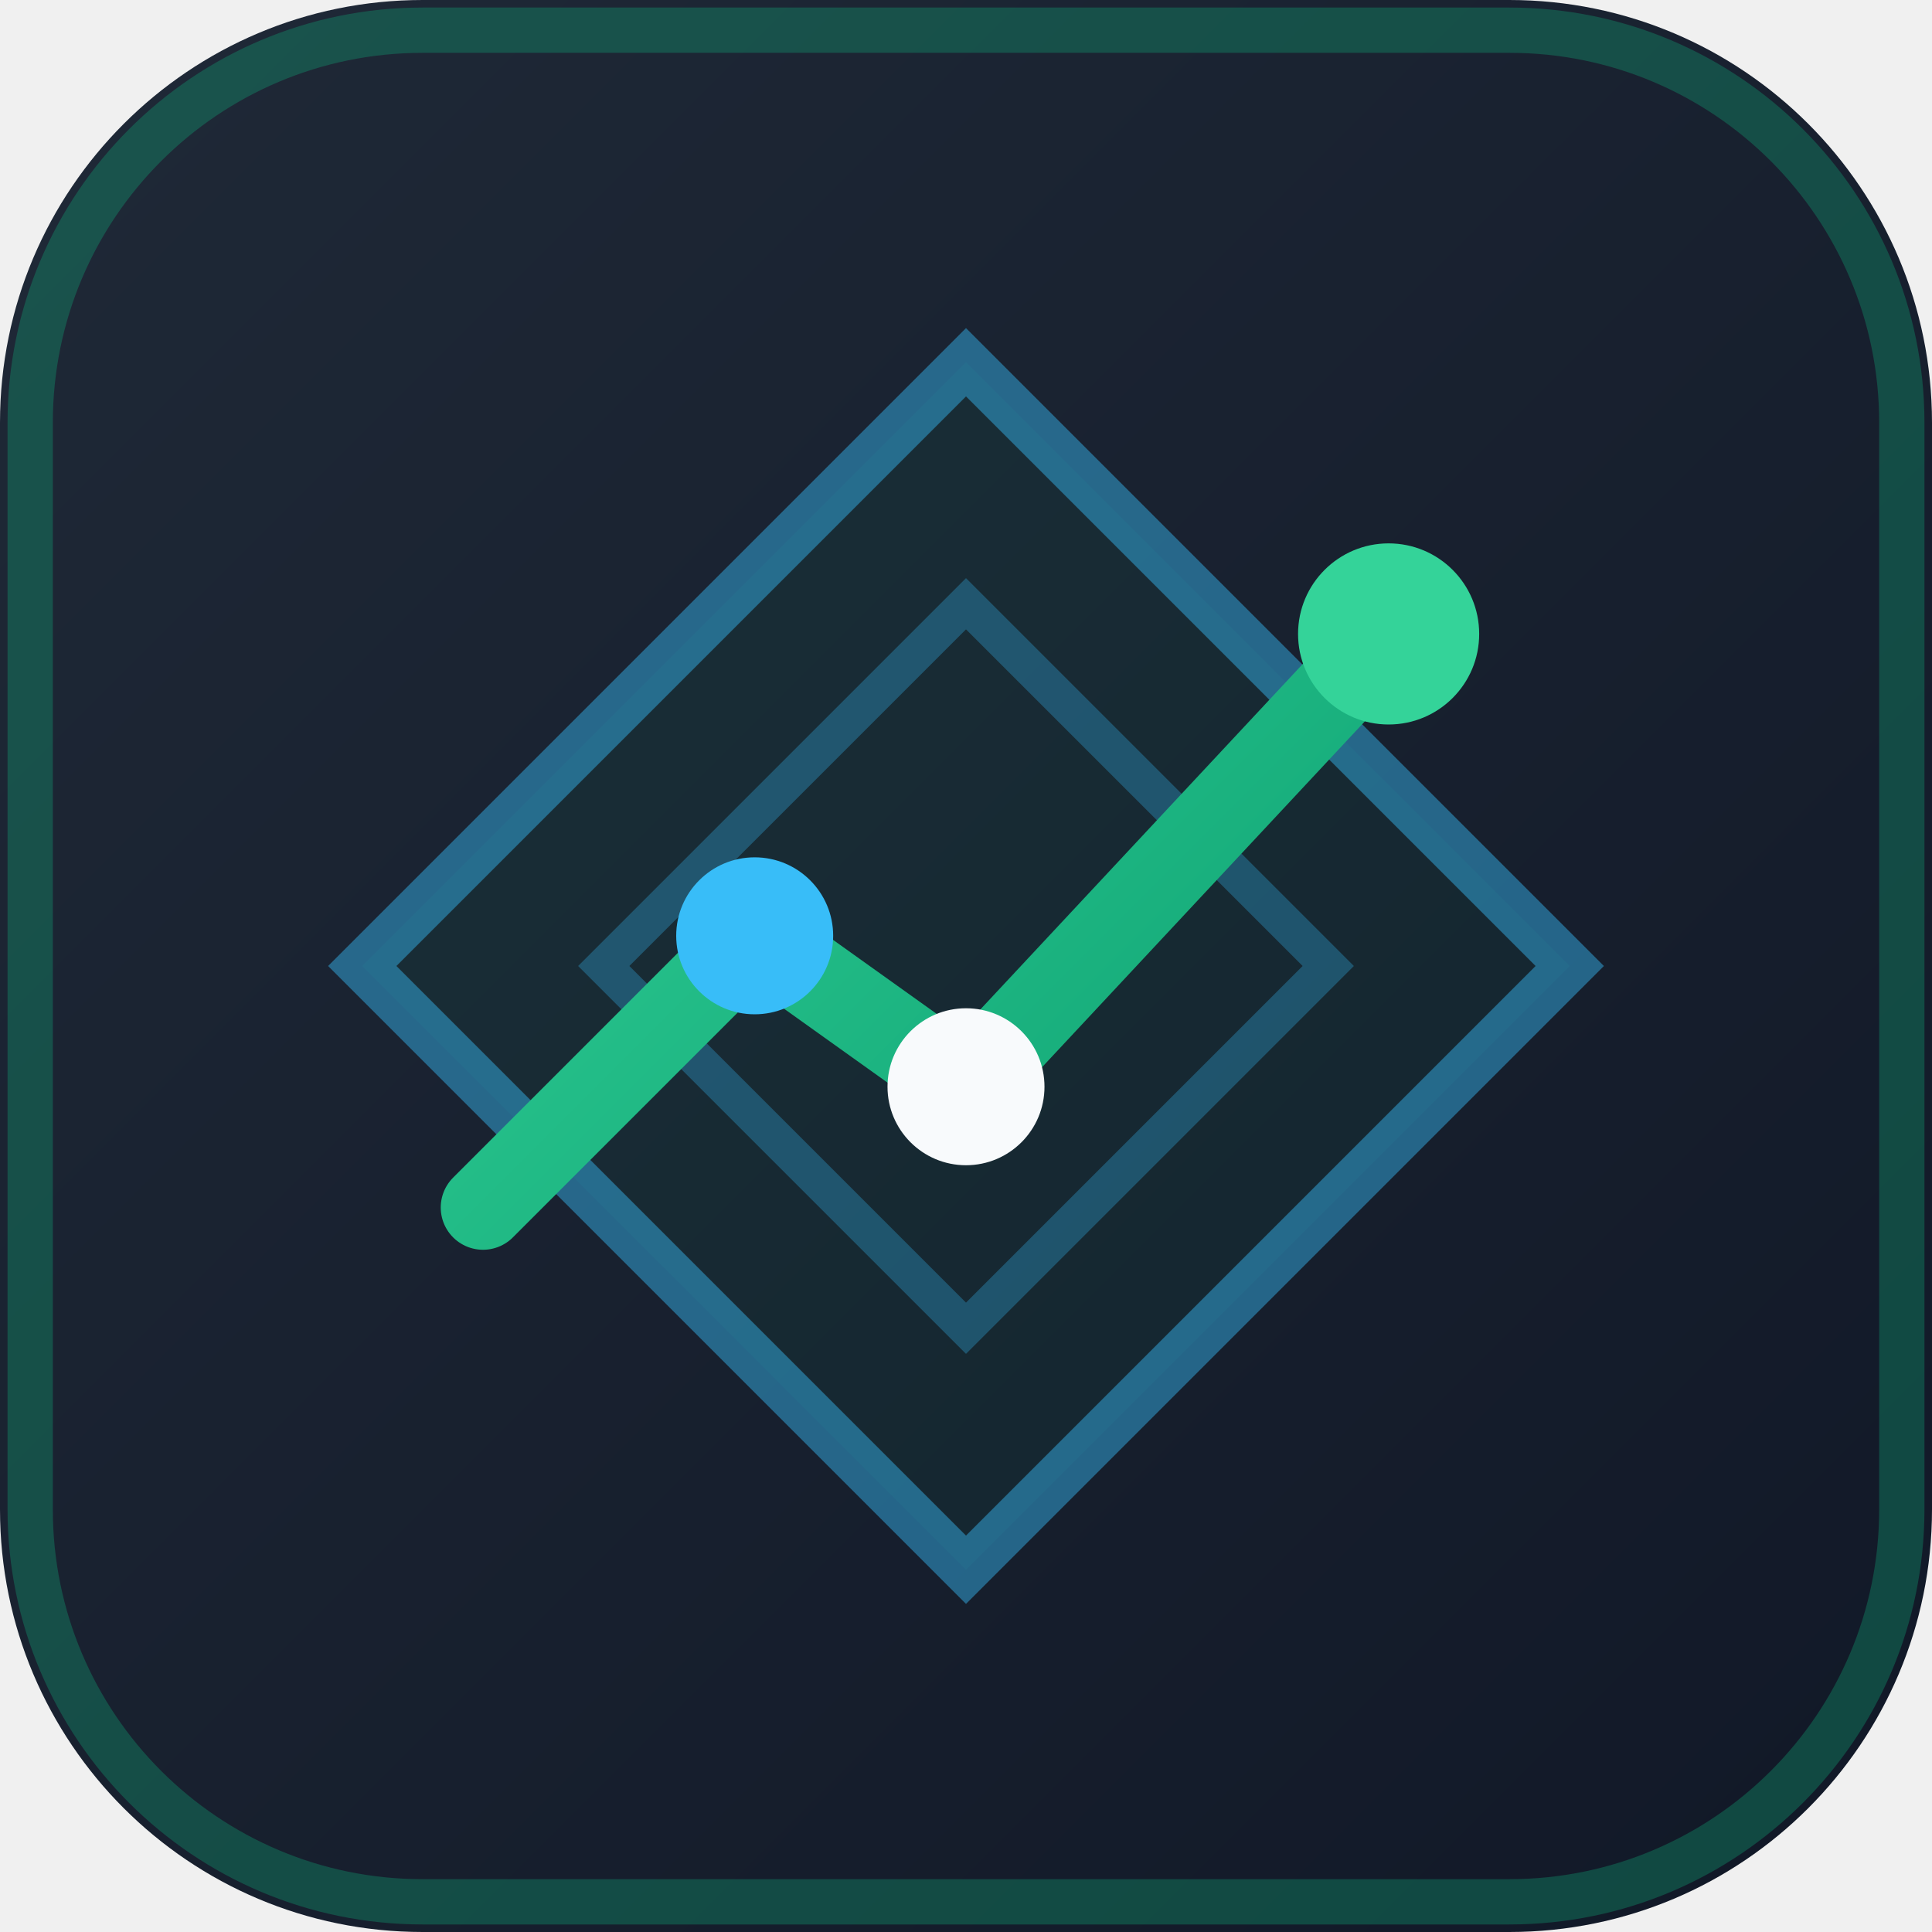
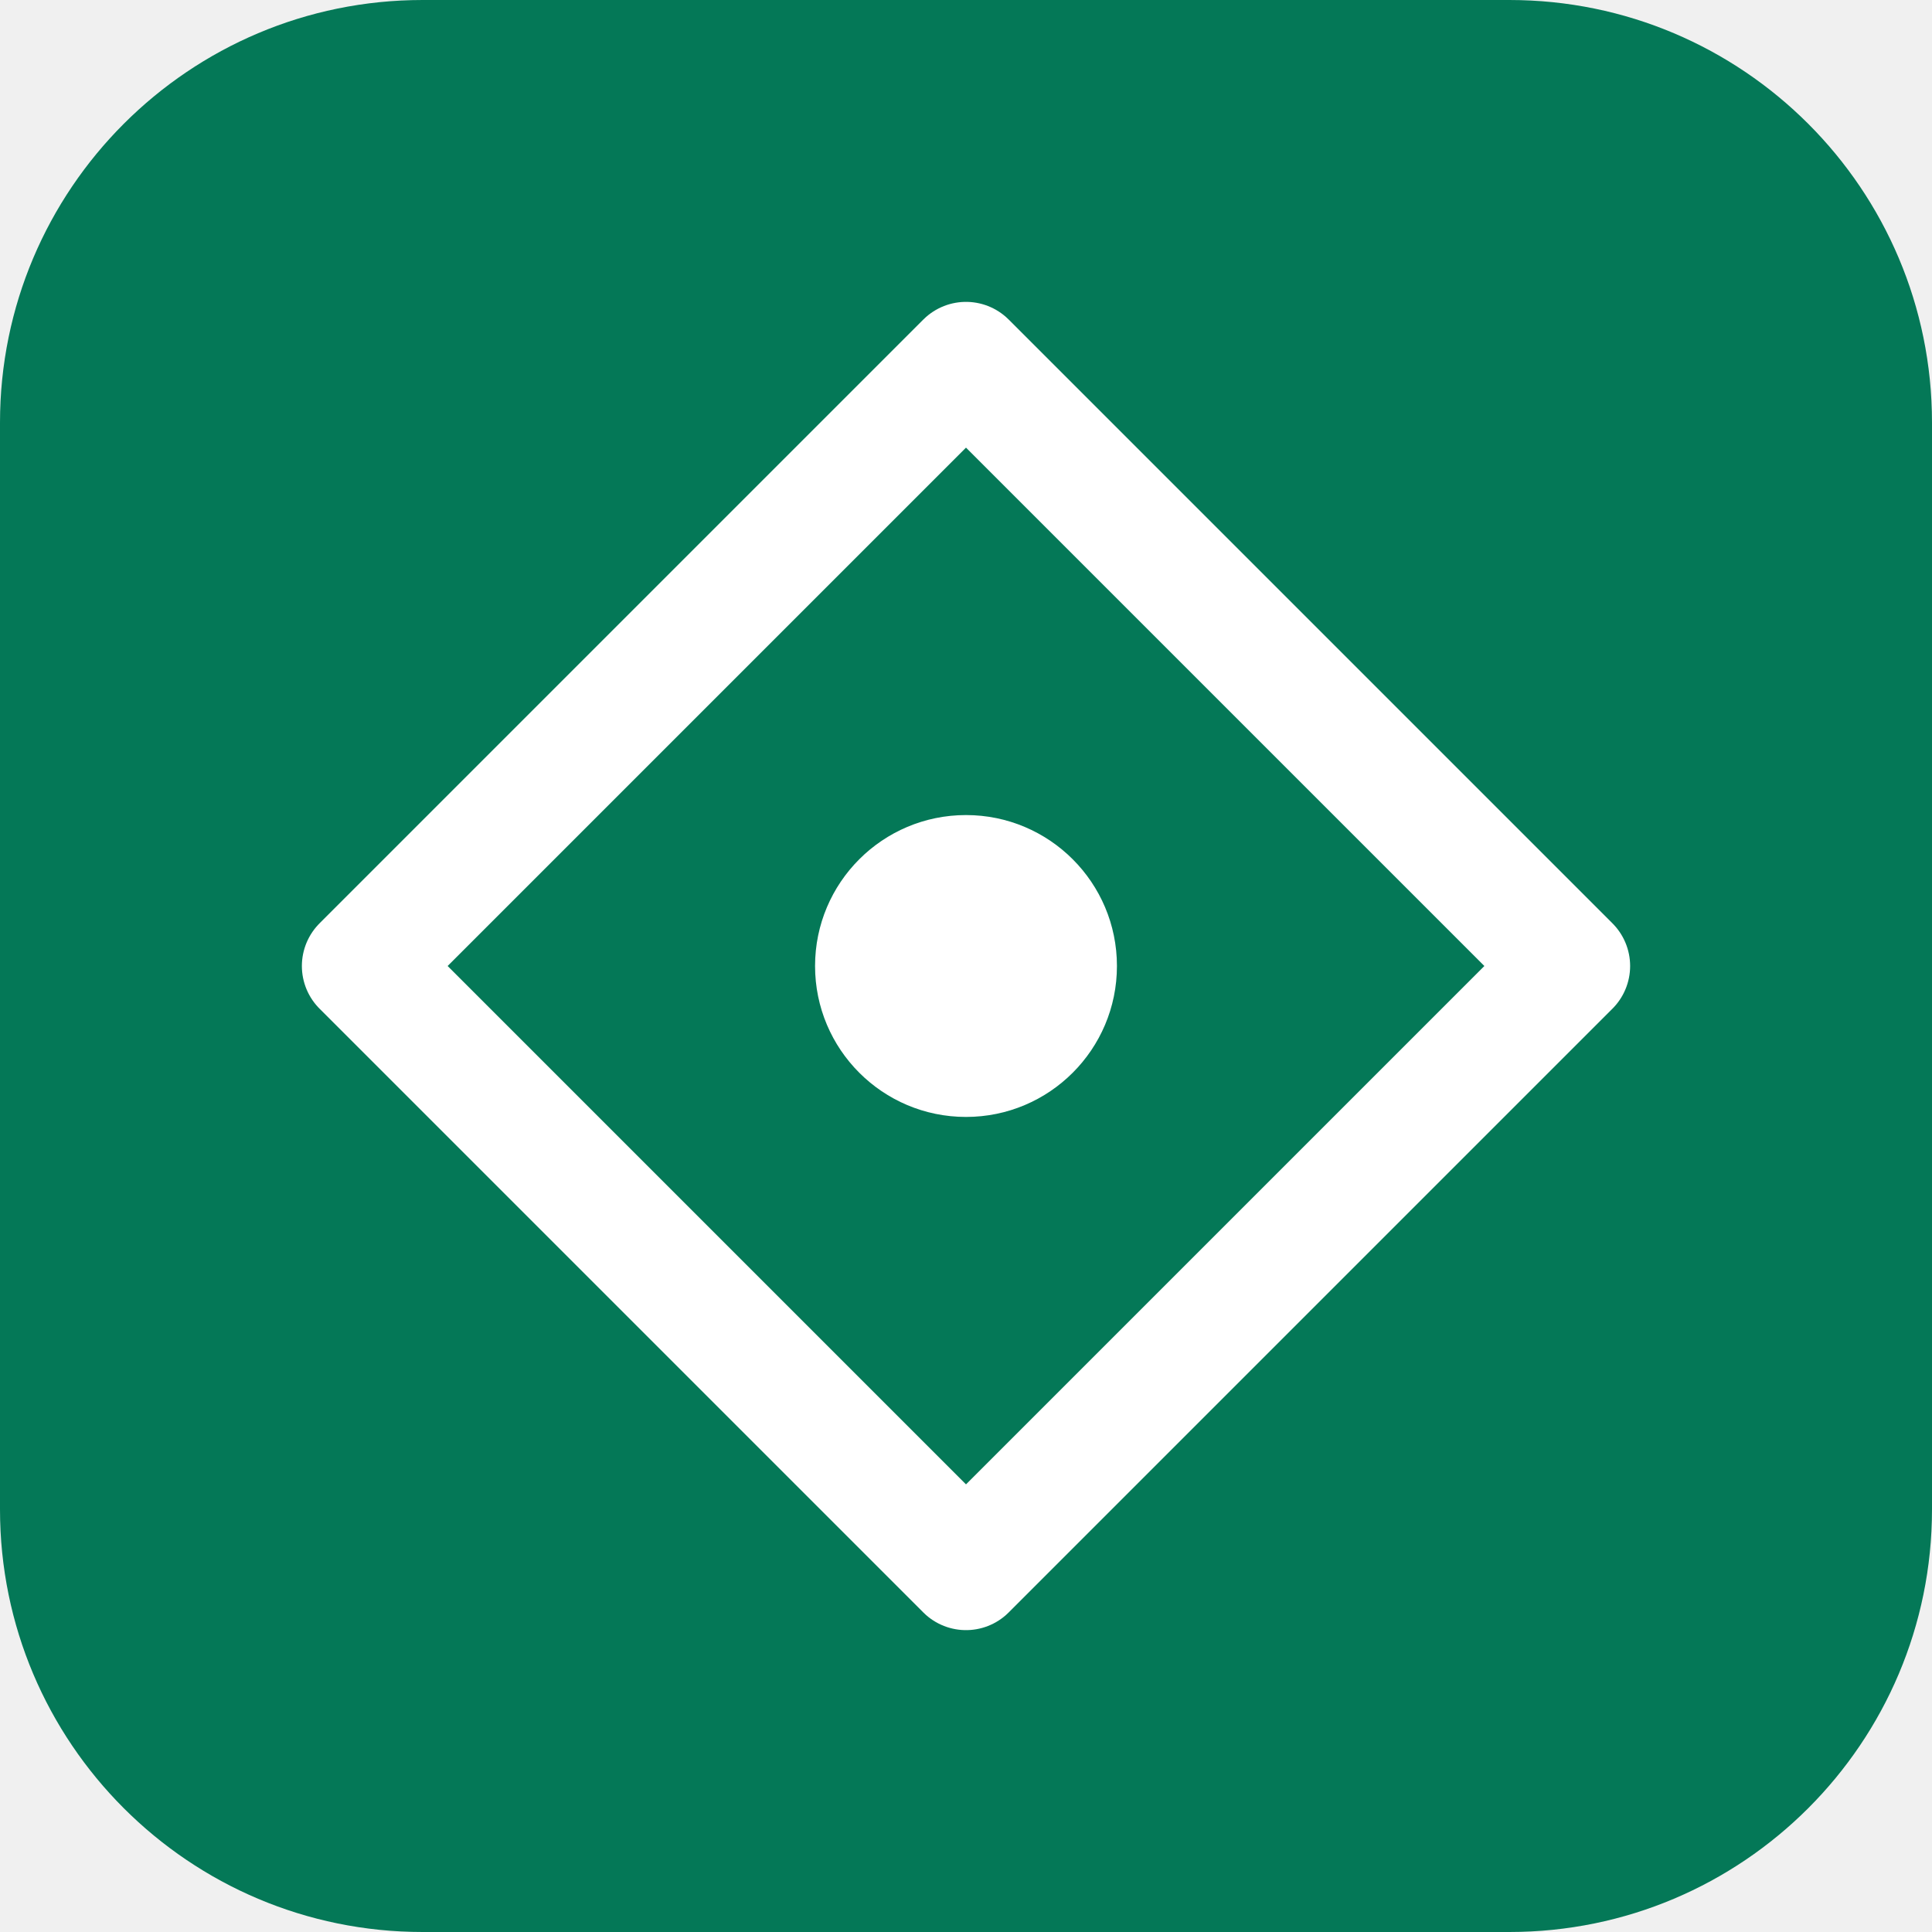
- <svg xmlns="http://www.w3.org/2000/svg" viewBox="0 0 64 64" width="64" height="64" fill="none">
-   <defs>
-     <linearGradient id="cqi-bg" x1="0" y1="0" x2="64" y2="64" gradientUnits="userSpaceOnUse">
-       <stop offset="0%" stop-color="#1F2937" />
-       <stop offset="100%" stop-color="#111827" />
-     </linearGradient>
-     <linearGradient id="cqi-em" x1="14" y1="14" x2="50" y2="50" gradientUnits="userSpaceOnUse">
-       <stop offset="0%" stop-color="#34D399" />
-       <stop offset="100%" stop-color="#059669" />
-     </linearGradient>
-   </defs>
-   <rect width="64" height="64" rx="14" fill="url(#cqi-bg)" />
-   <rect x="1" y="1" width="62" height="62" rx="13" stroke="#10B981" stroke-opacity="0.3" stroke-width="1.5" />
-   <polygon points="32,12 52,32 32,52 12,32" stroke="#38BDF8" stroke-opacity="0.45" stroke-width="1.6" fill="#10B981" fill-opacity="0.06" />
-   <polygon points="32,20 44,32 32,44 20,32" stroke="#38BDF8" stroke-opacity="0.3" stroke-width="1.2" />
-   <path d="M16 40L25 31L32 36L46 21" stroke="url(#cqi-em)" stroke-width="2.8" stroke-linecap="round" stroke-linejoin="round" />
-   <circle cx="25" cy="31" r="2.6" fill="#38BDF8" />
-   <circle cx="32" cy="36" r="2.6" fill="#F8FAFC" />
-   <circle cx="46" cy="21" r="3" fill="#34D399" />
+ <svg xmlns="http://www.w3.org/2000/svg" width="128" height="128" viewBox="0 0 64 64" role="img" aria-label="crypto-quant-insights">
+   <rect width="64" height="64" rx="14" fill="#047857" />
+   <g fill="none" stroke="#ffffff" stroke-width="4" stroke-linejoin="round">
+     <polygon points="32,12 52,32 32,52 12,32" />
+     <circle cx="32" cy="32" r="5" fill="#ffffff" stroke="none" />
+   </g>
</svg>
